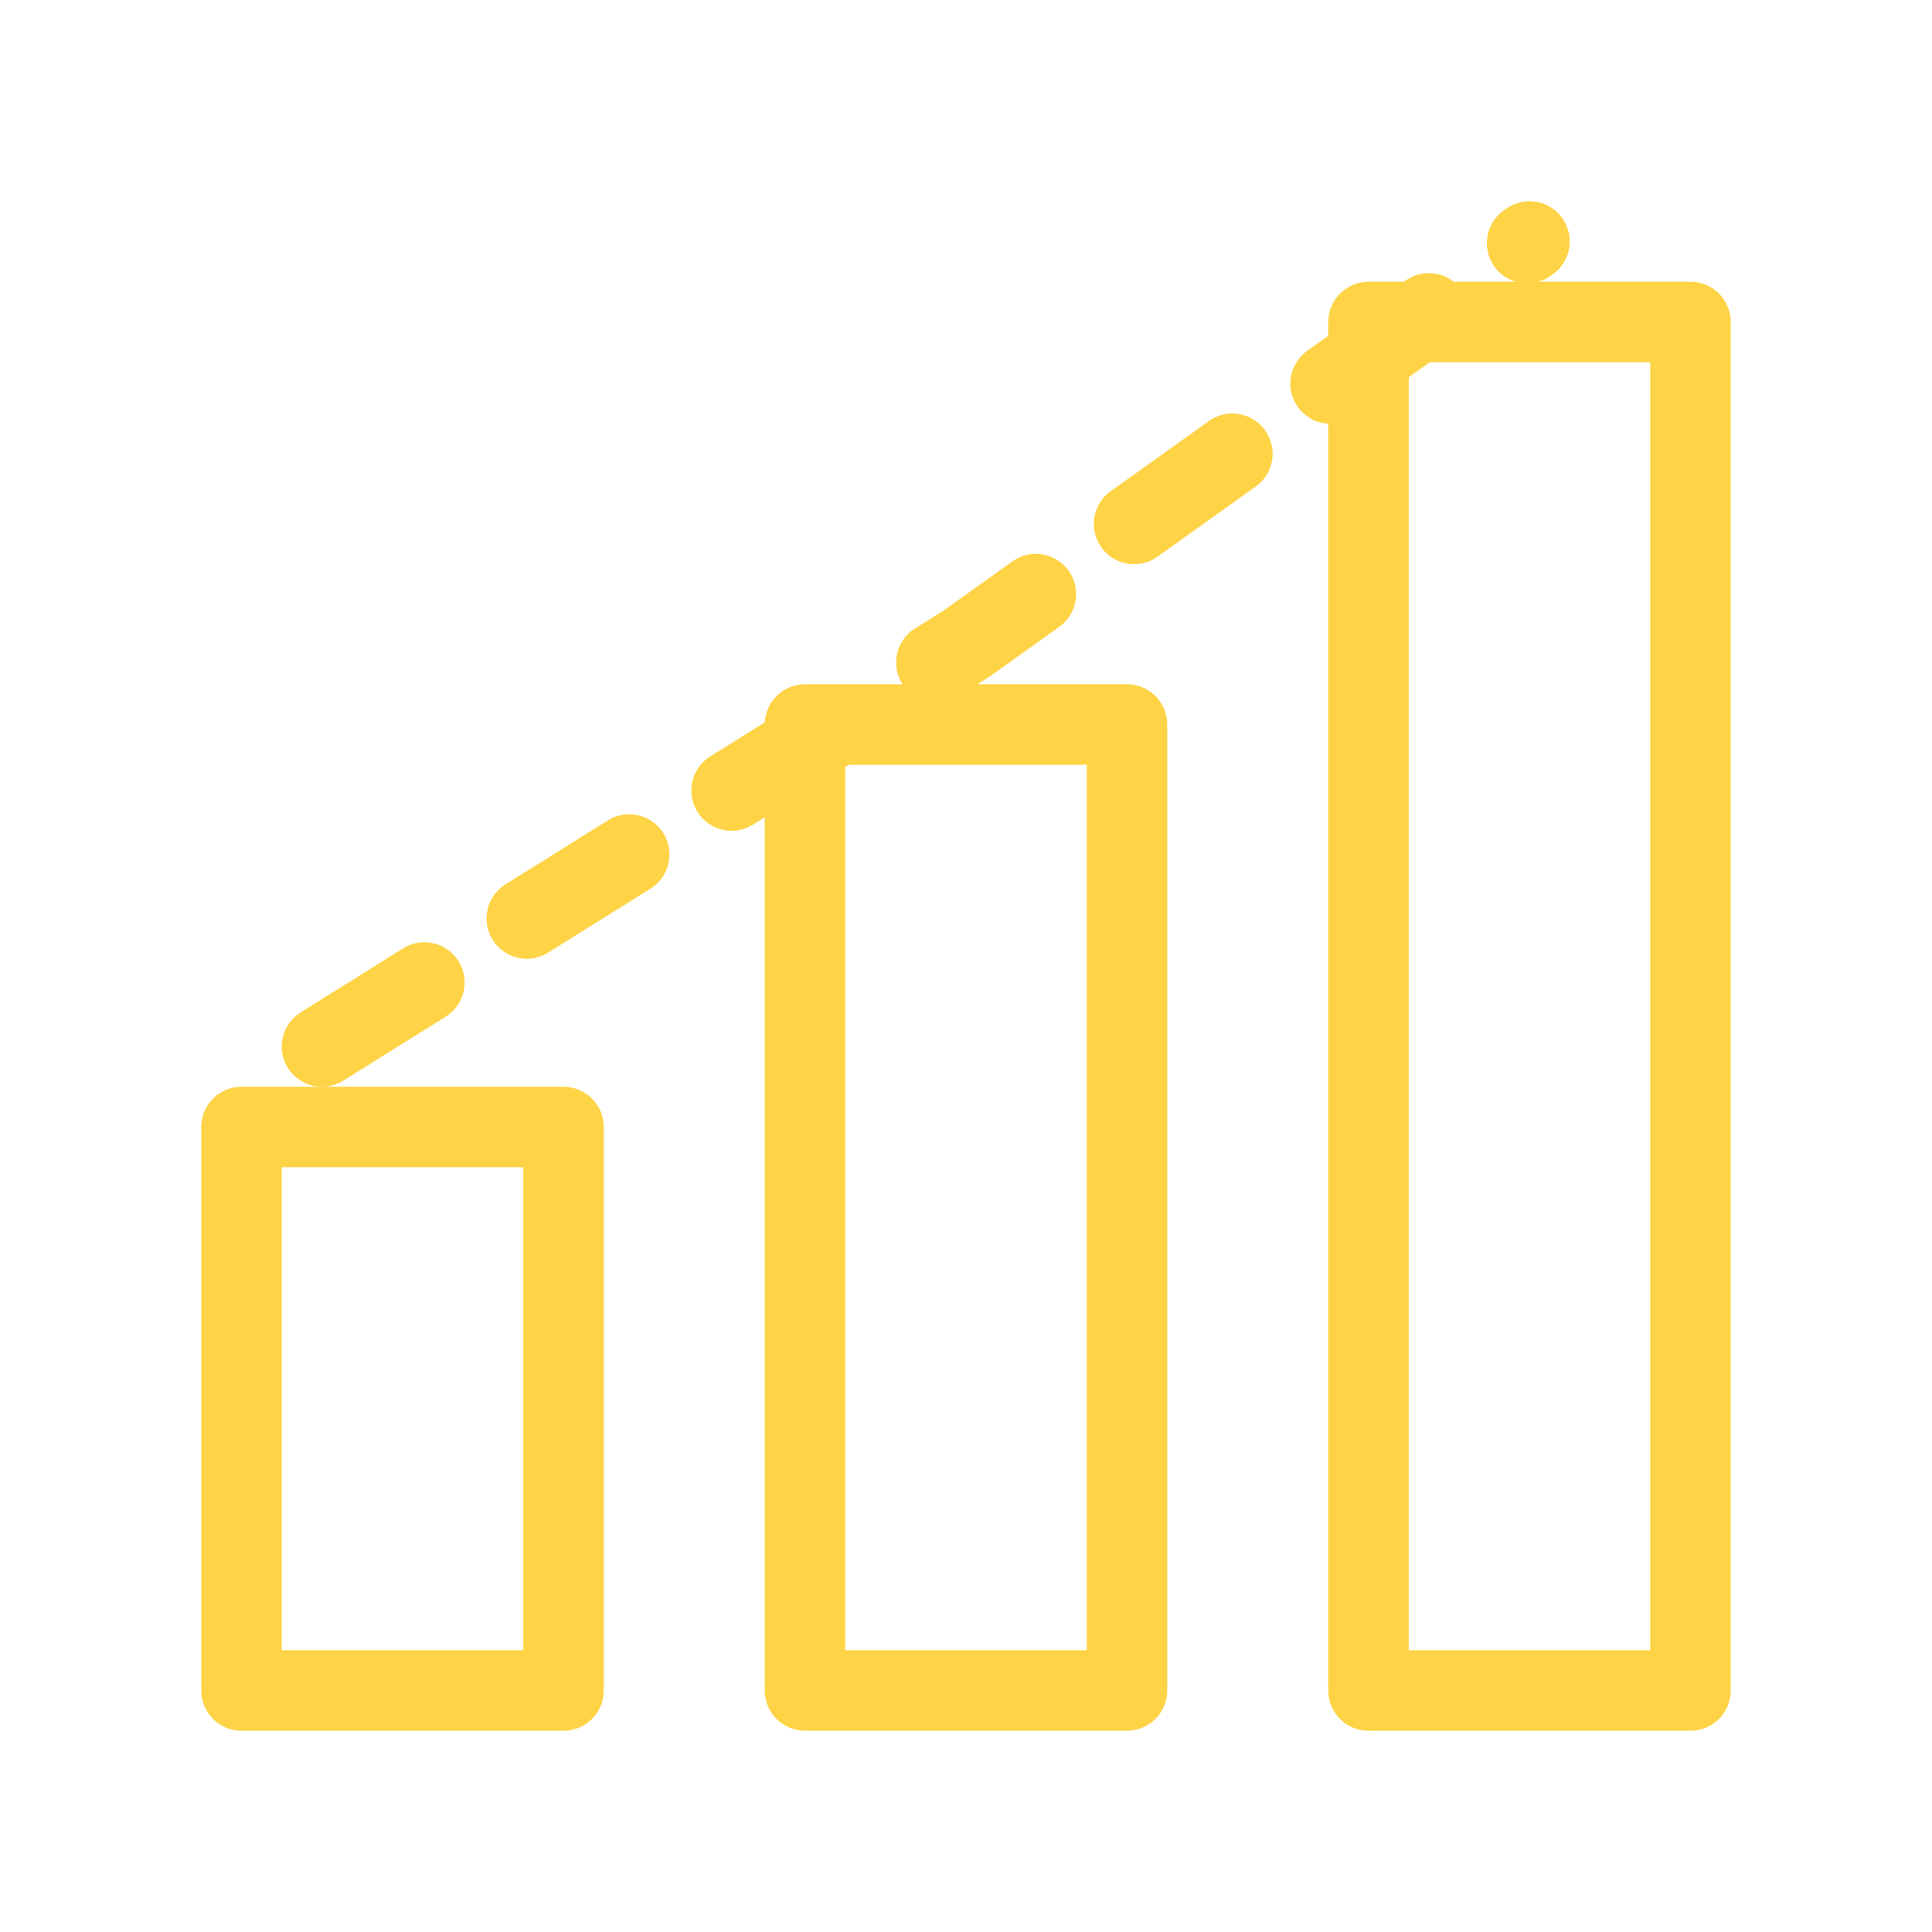
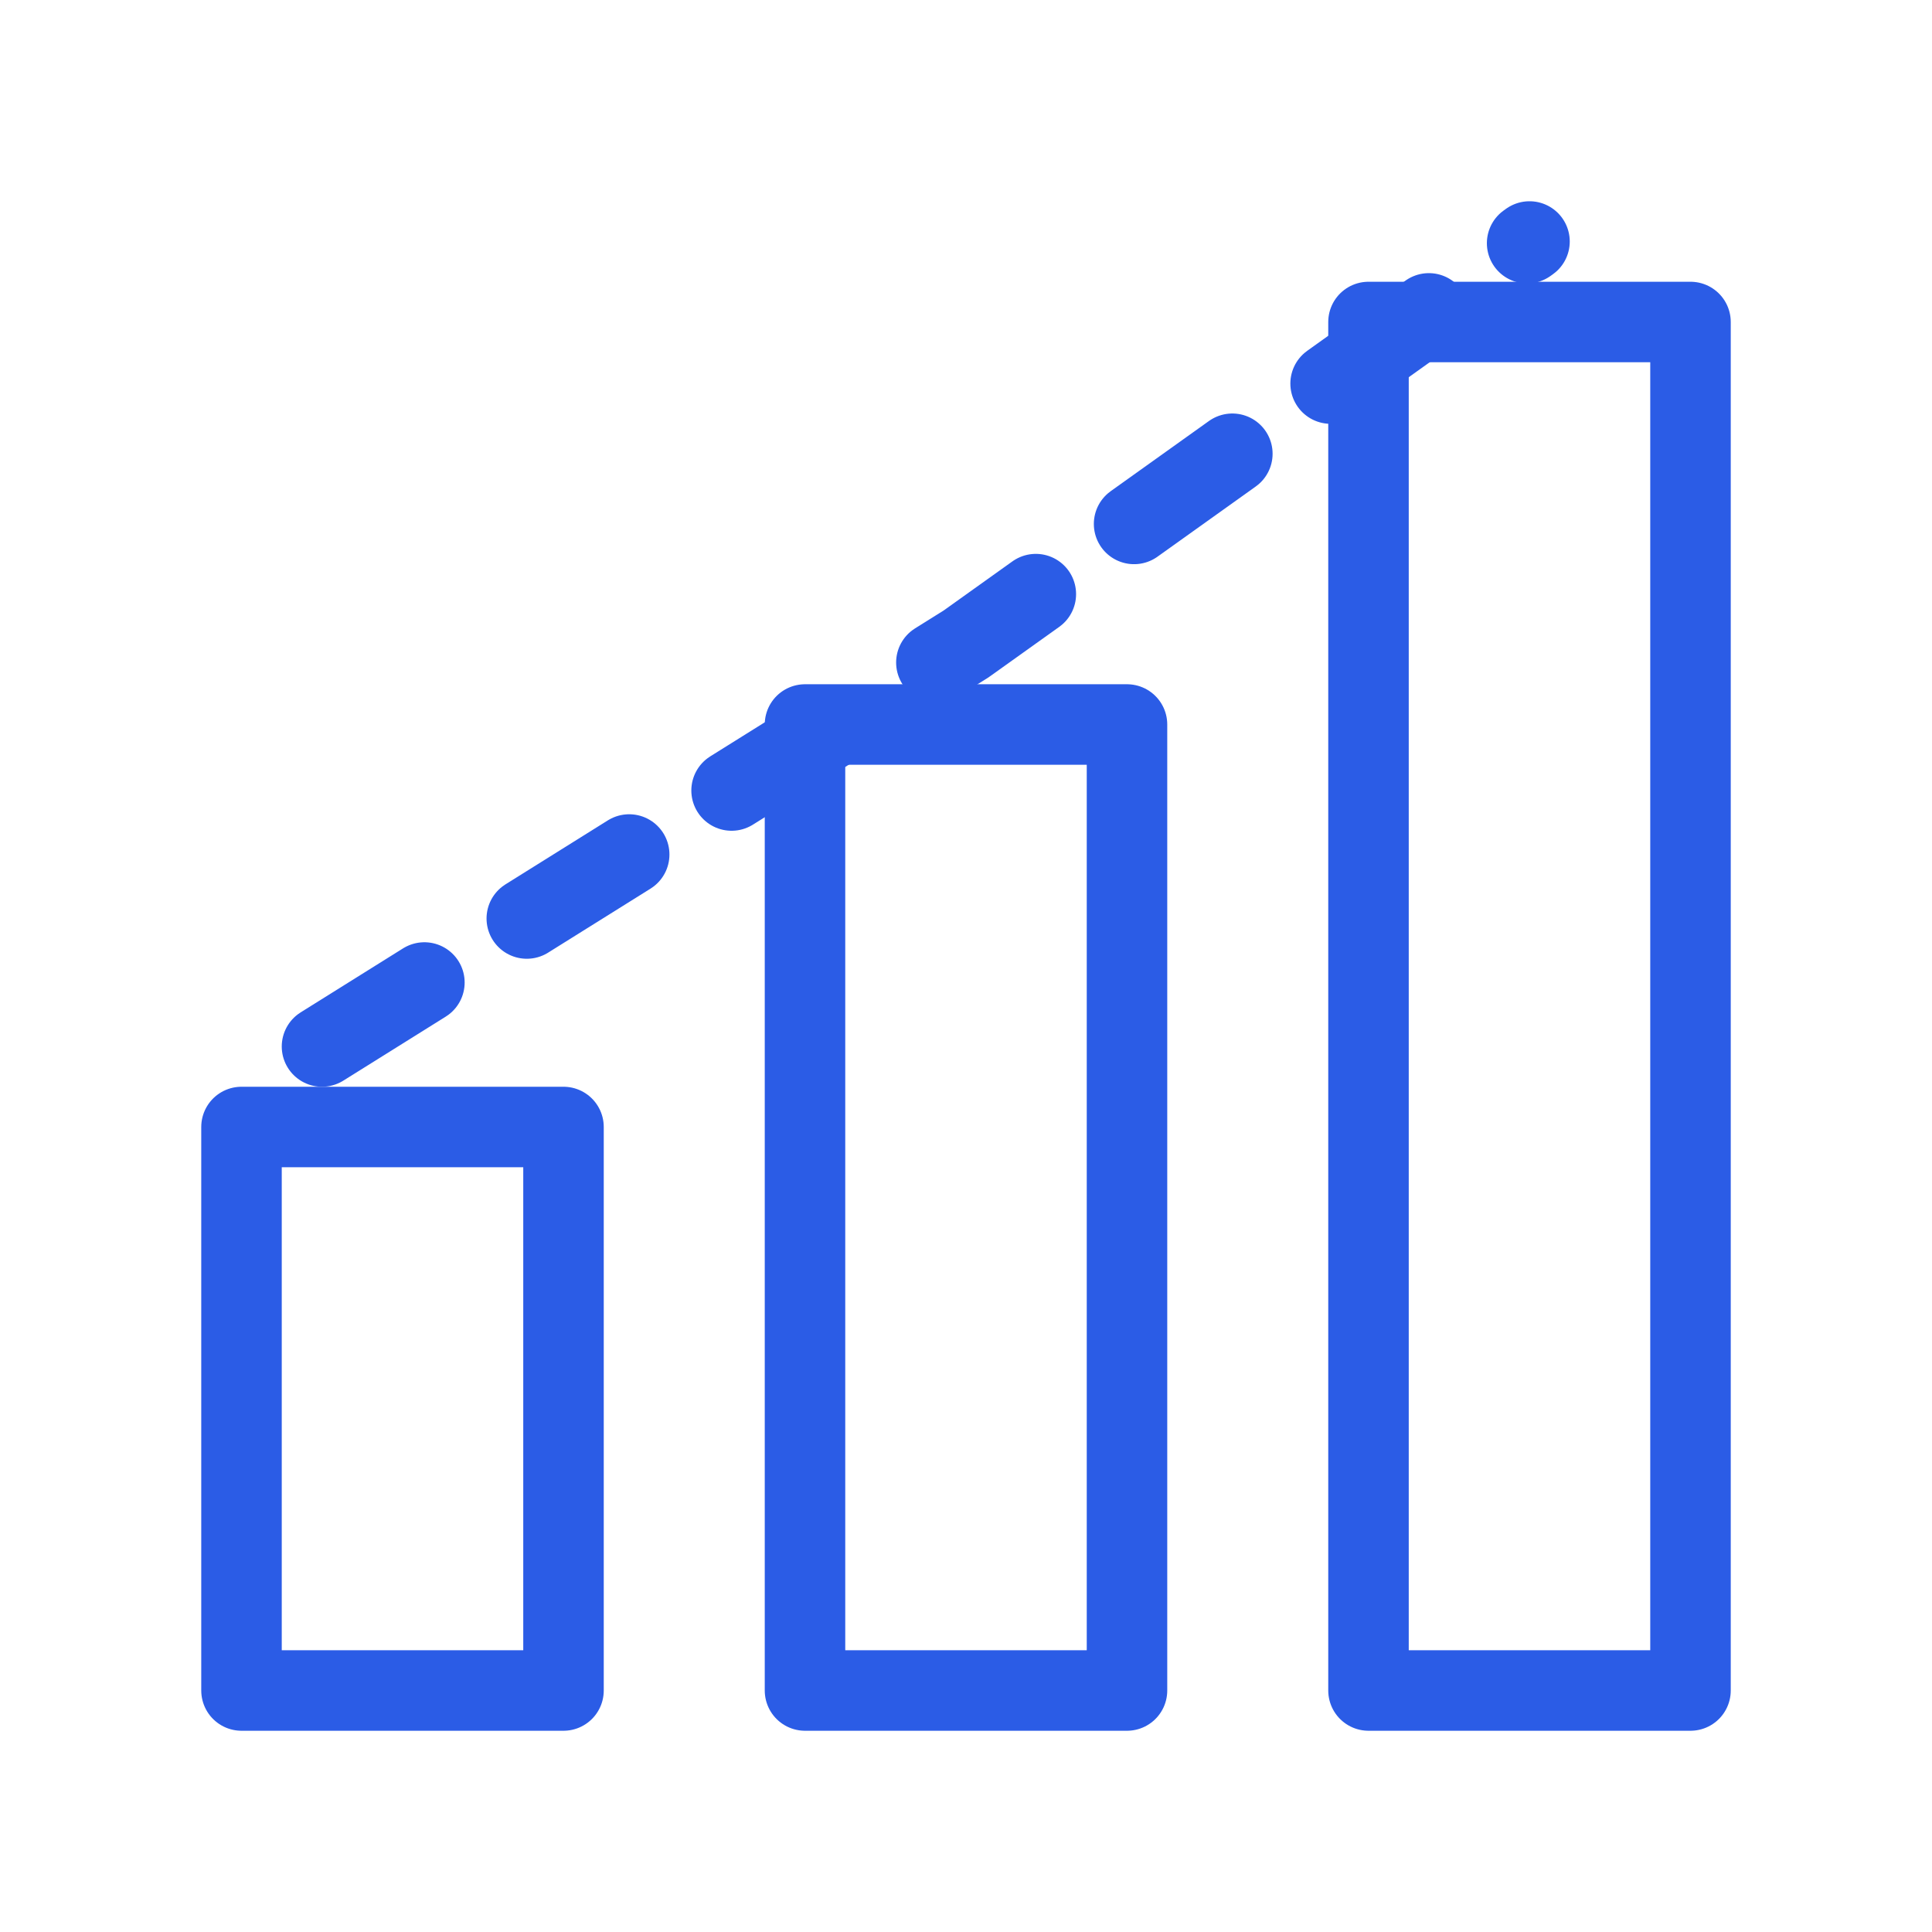
- <svg xmlns="http://www.w3.org/2000/svg" viewBox="0 0 48 48" fill="none" stroke="#fed446" stroke-width="2" stroke-linecap="round" stroke-linejoin="round">
+ <svg xmlns="http://www.w3.org/2000/svg" viewBox="0 0 48 48" fill="none" stroke="#2B5CE6" stroke-width="2" stroke-linecap="round" stroke-linejoin="round">
  <rect x="6" y="28" width="8" height="14" />
  <rect x="20" y="18" width="8" height="24" />
  <rect x="34" y="8" width="8" height="34" />
  <polyline points="8,26 24,16 38,6" stroke-dasharray="3,3" />
</svg>
